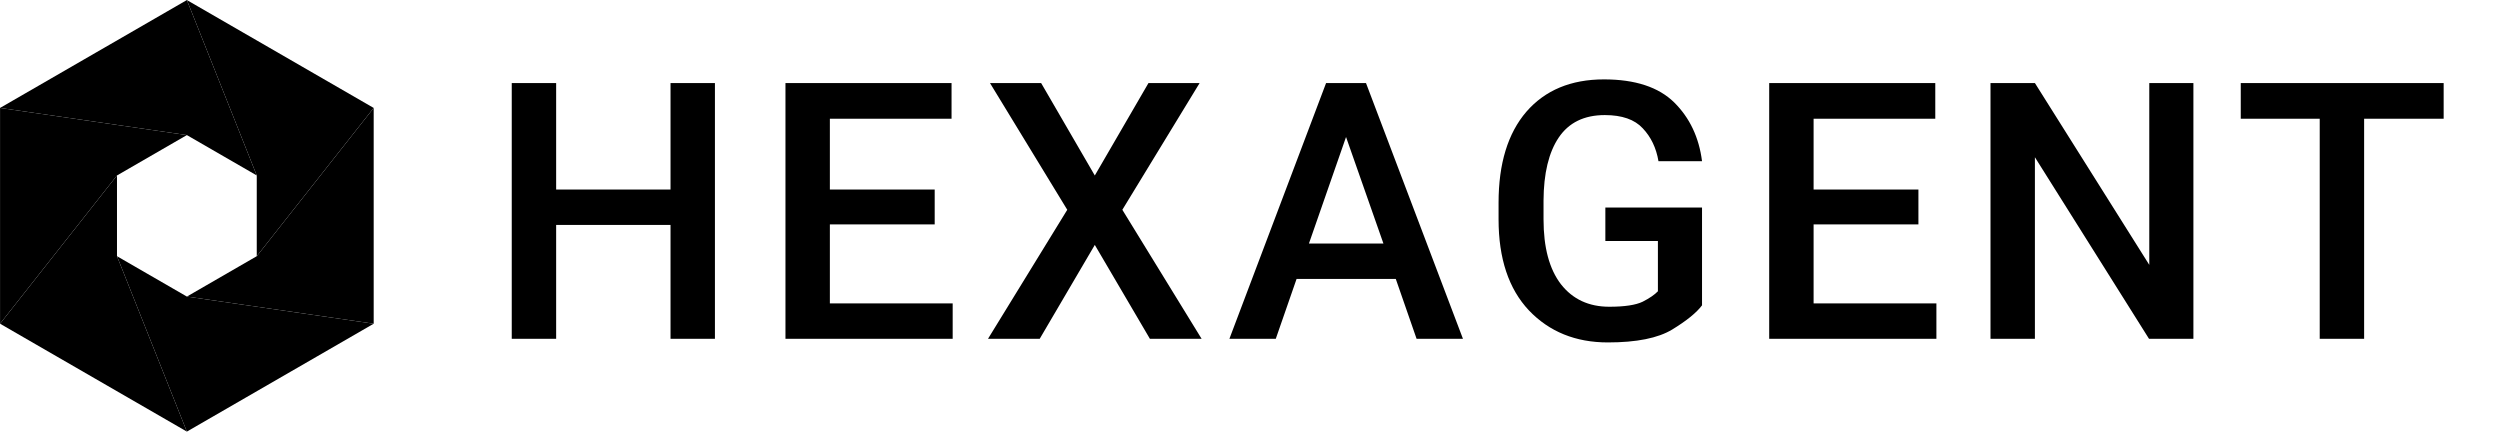
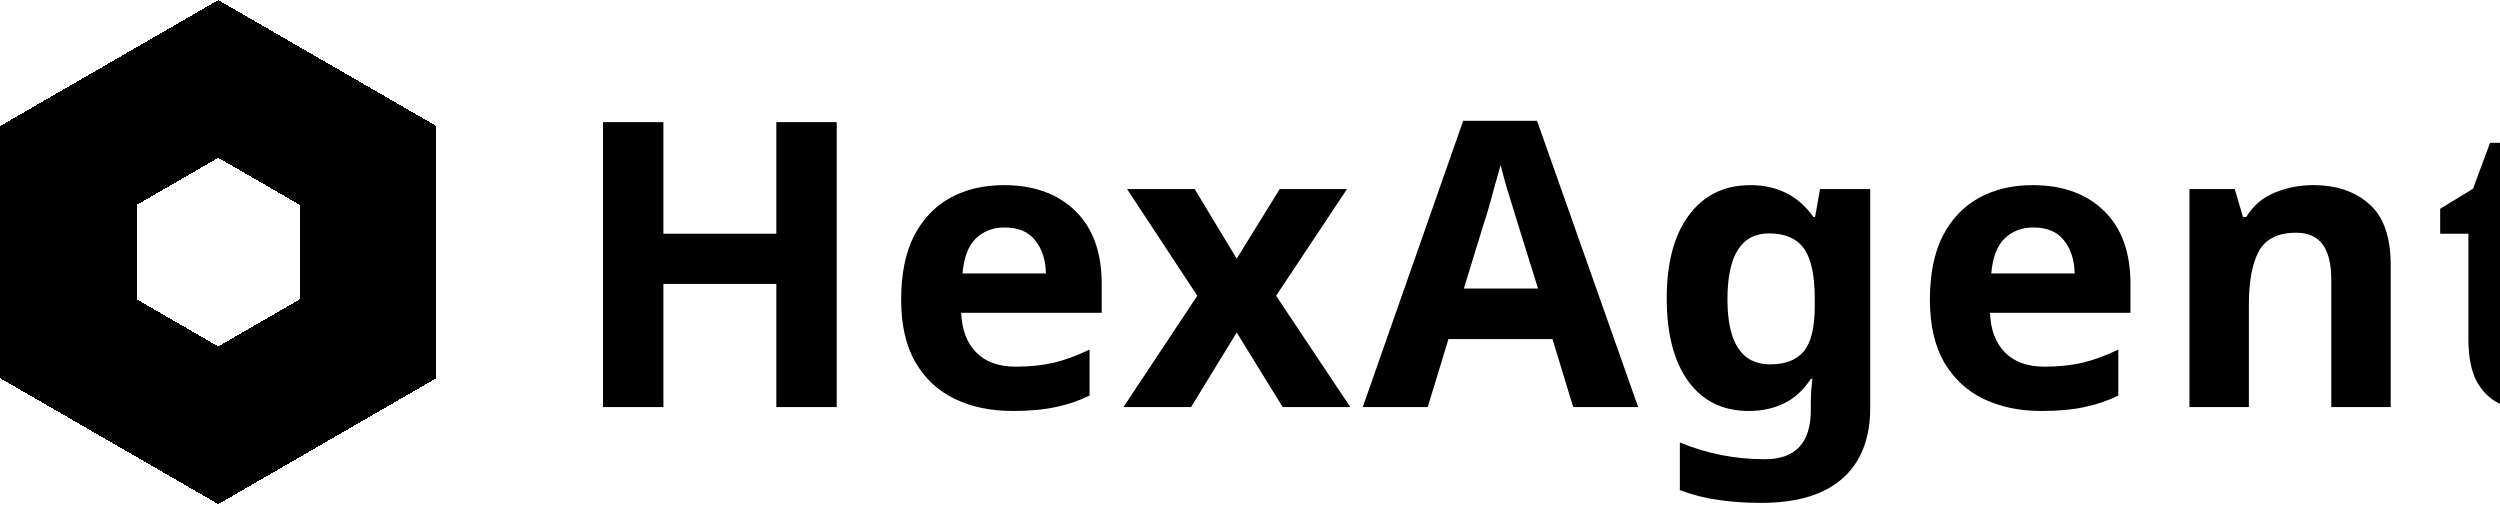
- <svg xmlns="http://www.w3.org/2000/svg" viewBox="0 0 139 24">
+ <svg xmlns="http://www.w3.org/2000/svg" viewBox="0 0 119 24" shape-rendering="crispEdges">
  <defs>
    <linearGradient id="tg-light" x1="0" y1="0" x2="1" y2="0">
      <stop offset="0%" stop-color="#8EAED4" />
      <stop offset="50%" stop-color="#6A8CBC" />
      <stop offset="100%" stop-color="#5476AC" />
    </linearGradient>
    <linearGradient id="tg-dark" x1="0" y1="0" x2="1" y2="0">
      <stop offset="0%" stop-color="#84A6CE" />
      <stop offset="50%" stop-color="#6084B6" />
      <stop offset="100%" stop-color="#4C6EA6" />
    </linearGradient>
  </defs>
  <style>
  @media (prefers-color-scheme: light) {
    .s1 { fill: #82A4CC; }
    .s2 { fill: #8EAED4; }
    .s3 { fill: #82A4CC; }
    .s4 { fill: #6A8CBC; }
    .s5 { fill: #5476AC; }
    .s6 { fill: #6A8CBC; }
    .wm { fill: url(#tg-light); }
  }
  @media (prefers-color-scheme: dark) {
    .s1 { fill: #789CC6; }
    .s2 { fill: #84A6CE; }
    .s3 { fill: #789CC6; }
    .s4 { fill: #6084B6; }
    .s5 { fill: #4C6EA6; }
    .s6 { fill: #6084B6; }
    .wm { fill: url(#tg-dark); }
  }
</style>
  <g transform="translate(-5.09,-3.48) scale(0.0774)">
    <polygon class="s1" points="200,45 334.2,122.5 250.2,229 250.2,171" />
    <polygon class="s2" points="334.2,122.5 334.2,277.5 200,258 250.2,229" />
    <polygon class="s3" points="334.2,277.5 200,355 149.8,229 200,258" />
    <polygon class="s4" points="200,355 65.8,277.5 149.8,171 149.8,229" />
    <polygon class="s5" points="65.8,277.5 65.8,122.5 200,142 149.8,171" />
    <polygon class="s6" points="65.8,122.5 200,45 250.2,171 200,142" />
  </g>
-   <text class="wm" x="27" y="12" dominant-baseline="central" font-family="-apple-system,BlinkMacSystemFont,'Segoe UI',Roboto,Helvetica,Arial,sans-serif" font-size="20" font-weight="500" letter-spacing="1">HEXAGENT</text>
+   <text class="wm" x="27" y="12" dominant-baseline="central" font-family="Geist, sans-serif" font-size="19" font-weight="600" letter-spacing="0.5">HexAgent</text>
</svg>
